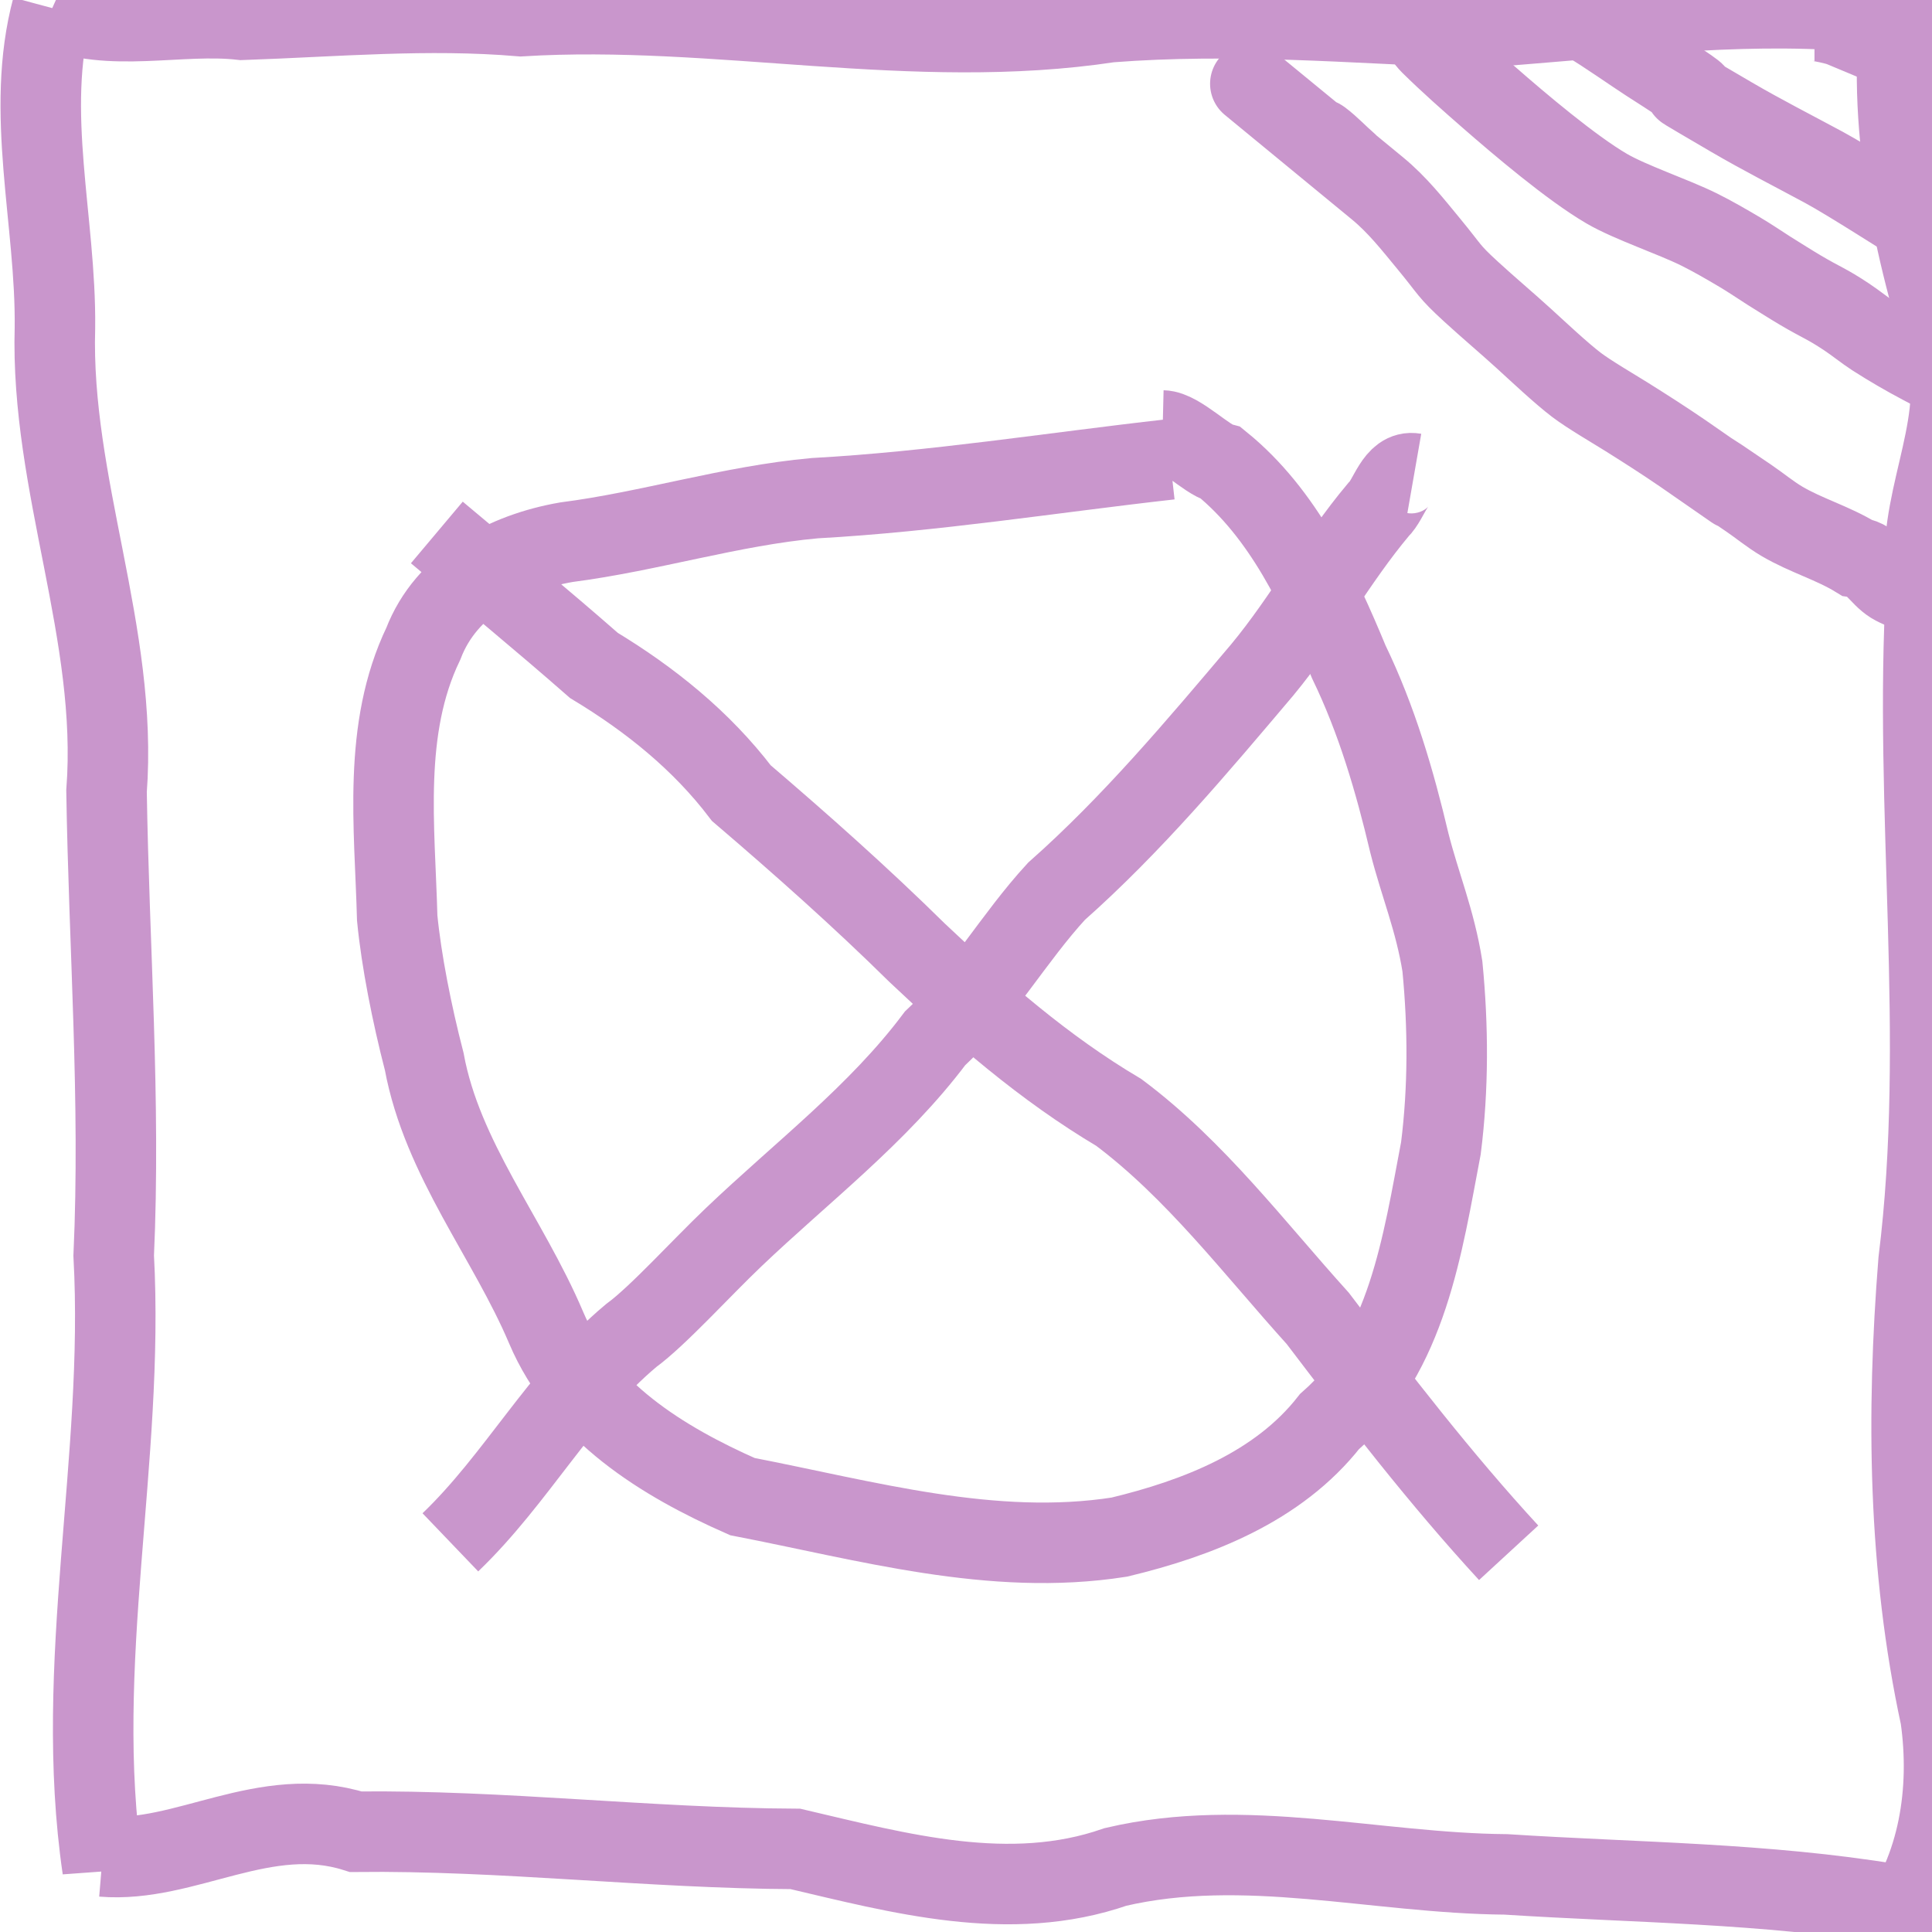
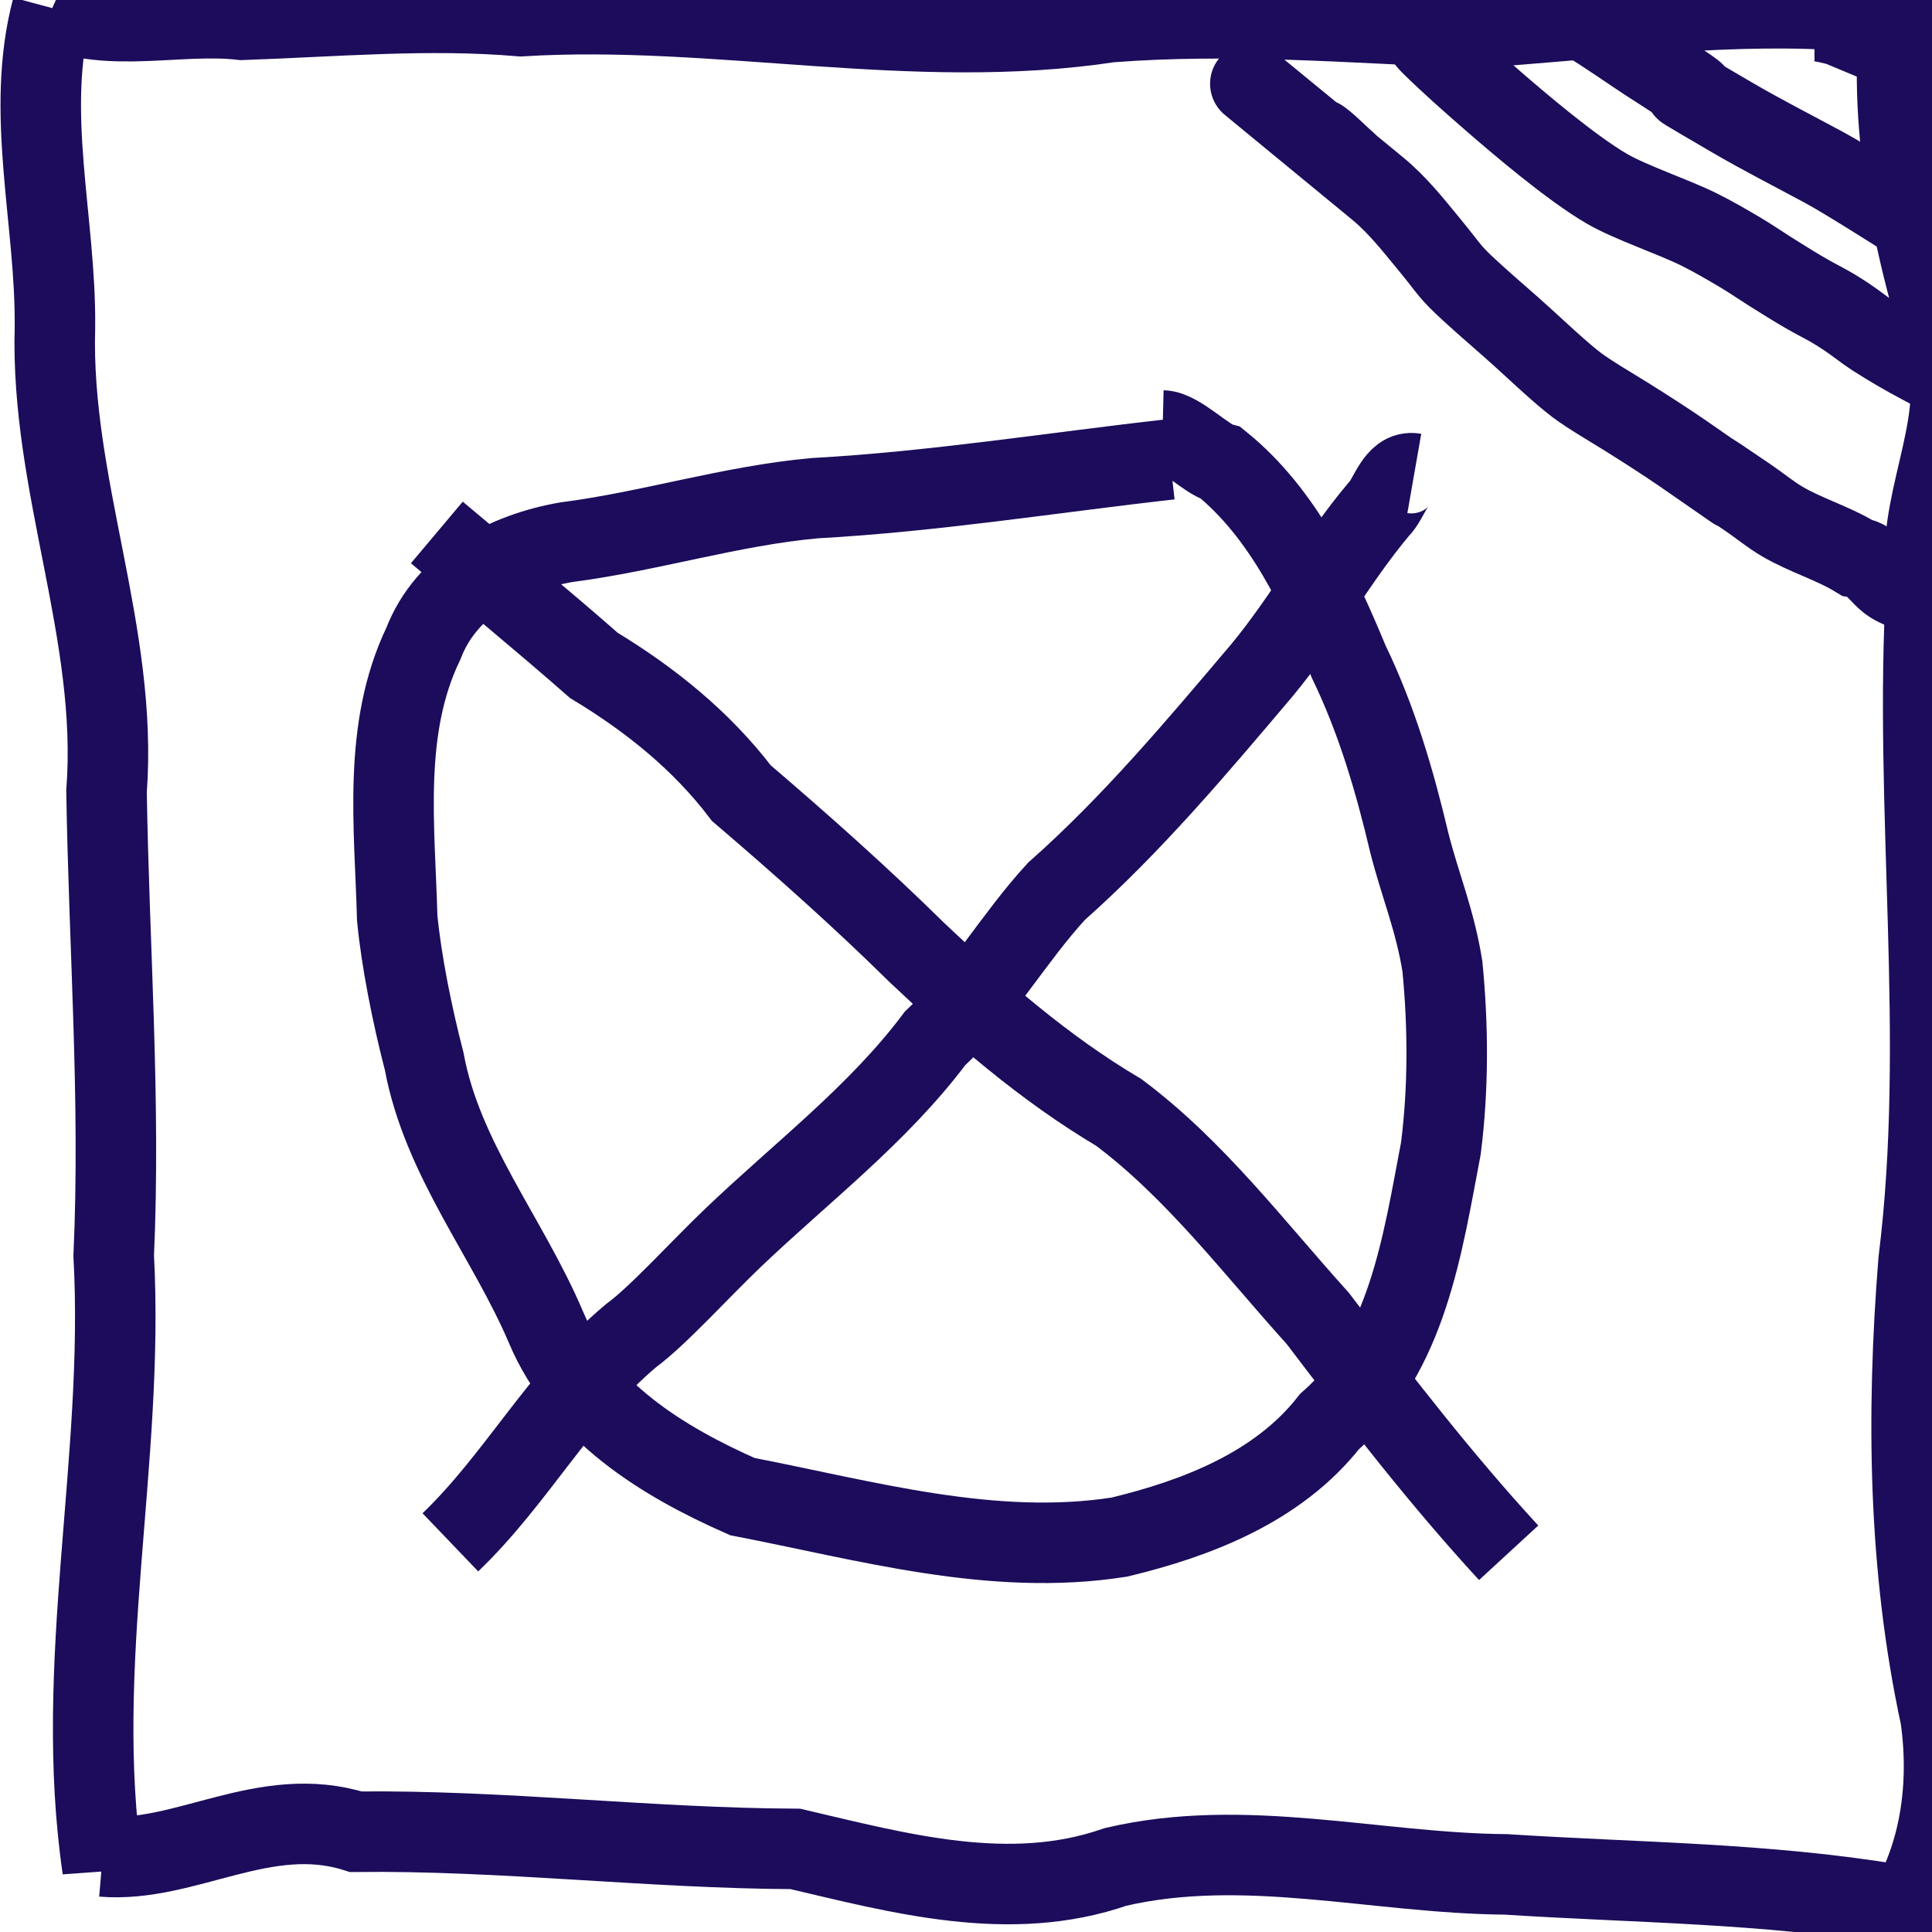
<svg xmlns="http://www.w3.org/2000/svg" width="120" height="120">
-   <path style="fill:none;stroke:#c996cc;stroke-width:5;stroke-linecap:butt;stroke-linejoin:miter;stroke-miterlimit:4;stroke-dasharray:none;stroke-opacity:1" d="M118.225 2.54c-3.347-.61 4.17 2.458-3.856-.892-.28-.117-1.364-.36-1.668-.36" />
-   <path style="fill:none;stroke:#c996cc;stroke-width:5;stroke-linecap:butt;stroke-linejoin:miter;stroke-miterlimit:4;stroke-dasharray:none;stroke-opacity:1" d="M6.37 115.311c5.137.43 10.085-3.33 15.73-1.539 9.122-.103 18.185 1.025 27.302 1.067 6.454 1.51 13.316 3.41 19.882 1.12 8.018-1.878 16.16.397 24.252.463 8.033.517 16.07.532 24.036 1.853l1.388.132.533.01M118.225-.824c-1.179 7.746.425 15.536 2.758 22.9.998 4.803-2.043 9.348-1.332 14.234-.812 13.99 1.254 28.065-.487 42.031-.753 9.464-.648 19.014 1.366 28.322.644 4.545-.093 9.406-2.908 13.129M3.245.504c3.521 1.585 7.922.281 11.785.726 5.806-.199 11.534-.72 17.318-.227 12.217-.746 24.395 2.222 36.578.376 7.535-.587 15.087.044 22.606.347 7.398-.474 14.75-1.514 22.19-1.13 1.23-.092 2.453-.273 3.685-.34M3.245.503c-1.73 6.442.242 13.246.167 19.85-.288 9.76 3.949 18.996 3.205 28.793.15 9.614.881 19.217.445 28.845.69 12.717-2.55 25.385-.692 38.067v-.748" />
-   <path style="fill:none;stroke:#c996cc;stroke-width:5;stroke-linecap:butt;stroke-linejoin:miter;stroke-miterlimit:4;stroke-dasharray:none;stroke-opacity:1" d="M98.744 1.469c.694.373 2.93 1.934 3.595 2.358 7.091 4.524-1.788-.644 5.209 3.448 1.88 1.099 3.815 2.082 5.73 3.115 1.637.884 5.038 3.095 6.897 4.227M88.08 1.709c.26.346.473.734.782 1.038 1.171 1.154 2.407 2.242 3.646 3.323 1.851 1.617 5.088 4.364 7.292 5.65 1.466.854 4.116 1.734 5.73 2.533.867.43 1.705.92 2.539 1.412.62.367 1.215.776 1.823 1.163.65.402 1.294.816 1.953 1.205 1.361.803 1.572.802 2.865 1.661.576.384 1.112.827 1.692 1.205a40.66 40.66 0 0 0 2.995 1.744c2.386 1.269-.632-.377 1.107.416.469.213.88.47 1.367.664M81.453 8.46c.196.069.42.083.586.207.582.437 1.077.979 1.628 1.454.621.536-15.044-12.353 1.888 1.578 1.238 1.019 2.18 2.223 3.19 3.448 1.38 1.672 1.178 1.64 2.605 2.949 1.09 1 2.226 1.952 3.32 2.95.827.753 2.3 2.14 3.256 2.865.767.583 2.313 1.484 3.06 1.952 1.248.783 2.321 1.468 3.516 2.285 8.225 5.697-2.708-1.85 4.101 2.783.7.476 1.354 1.025 2.084 1.454 1.504.883 3.13 1.331 4.623 2.243 1.02.156 1.435 1.139 2.213 1.62.431.266.933.403 1.368.664.307.185.56.448.846.665.227.171.294.124 0 .249M27.973 95.797c4.13-3.956 6.824-9.162 11.24-12.851 1.634-1.19 4.337-4.18 6.342-6.088 4.242-4.048 8.974-7.633 12.518-12.357 2.919-2.722 4.874-6.232 7.546-9.14 4.692-4.154 8.74-8.98 12.78-13.753 2.635-3.179 4.583-6.814 7.213-9.947.695-.651 1.044-2.463 2.233-2.255m-60.712 3.666c3.26 2.743 6.554 5.451 9.755 8.259 3.492 2.11 6.677 4.668 9.159 7.933 3.736 3.194 7.405 6.453 10.91 9.907 3.885 3.675 7.917 7.19 12.536 9.926 4.76 3.563 8.389 8.402 12.355 12.79 3.783 4.978 7.62 9.958 11.857 14.559" />
-   <path style="fill:none;stroke:#c996cc;stroke-width:5;stroke-linecap:butt;stroke-linejoin:miter;stroke-miterlimit:4;stroke-dasharray:none;stroke-opacity:1" d="M72.675 28.534c-7.356.826-14.677 2.003-22.072 2.409-5.224.473-10.24 2.067-15.428 2.735-3.73.65-7.458 2.588-8.88 6.3-2.55 5.303-1.773 11.358-1.624 17.04.257 2.651.909 5.947 1.678 8.914C27.47 72 31.554 76.881 33.921 82.46c2.208 5.218 7.226 8.31 12.19 10.497 7.685 1.485 15.526 3.748 23.41 2.516 4.856-1.168 9.875-3.119 13.05-7.168 4.85-4.264 5.781-10.99 6.926-16.988.472-3.735.458-7.559.093-11.296-.455-2.86-1.389-5.051-2.05-7.653-.913-3.865-2.027-7.67-3.761-11.251-1.862-4.487-4.064-9.204-7.914-12.334-.932-.23-2.621-2.02-3.653-2.045" />
+   <path style="fill:none;stroke:#1c0c5b;stroke-width:5;stroke-linecap:butt;stroke-linejoin:miter;stroke-miterlimit:4;stroke-dasharray:none;stroke-opacity:1" d="M118.225 2.54c-3.347-.61 4.17 2.458-3.856-.892-.28-.117-1.364-.36-1.668-.36" />
+   <path style="fill:none;stroke:#1c0c5b;stroke-width:5;stroke-linecap:butt;stroke-linejoin:miter;stroke-miterlimit:4;stroke-dasharray:none;stroke-opacity:1" d="M6.37 115.311c5.137.43 10.085-3.33 15.73-1.539 9.122-.103 18.185 1.025 27.302 1.067 6.454 1.51 13.316 3.41 19.882 1.12 8.018-1.878 16.16.397 24.252.463 8.033.517 16.07.532 24.036 1.853l1.388.132.533.01M118.225-.824c-1.179 7.746.425 15.536 2.758 22.9.998 4.803-2.043 9.348-1.332 14.234-.812 13.99 1.254 28.065-.487 42.031-.753 9.464-.648 19.014 1.366 28.322.644 4.545-.093 9.406-2.908 13.129M3.245.504c3.521 1.585 7.922.281 11.785.726 5.806-.199 11.534-.72 17.318-.227 12.217-.746 24.395 2.222 36.578.376 7.535-.587 15.087.044 22.606.347 7.398-.474 14.75-1.514 22.19-1.13 1.23-.092 2.453-.273 3.685-.34M3.245.503c-1.73 6.442.242 13.246.167 19.85-.288 9.76 3.949 18.996 3.205 28.793.15 9.614.881 19.217.445 28.845.69 12.717-2.55 25.385-.692 38.067v-.748" />
+   <path style="fill:none;stroke:#1c0c5b;stroke-width:5;stroke-linecap:butt;stroke-linejoin:miter;stroke-miterlimit:4;stroke-dasharray:none;stroke-opacity:1" d="M98.744 1.469c.694.373 2.93 1.934 3.595 2.358 7.091 4.524-1.788-.644 5.209 3.448 1.88 1.099 3.815 2.082 5.73 3.115 1.637.884 5.038 3.095 6.897 4.227M88.08 1.709c.26.346.473.734.782 1.038 1.171 1.154 2.407 2.242 3.646 3.323 1.851 1.617 5.088 4.364 7.292 5.65 1.466.854 4.116 1.734 5.73 2.533.867.43 1.705.92 2.539 1.412.62.367 1.215.776 1.823 1.163.65.402 1.294.816 1.953 1.205 1.361.803 1.572.802 2.865 1.661.576.384 1.112.827 1.692 1.205a40.66 40.66 0 0 0 2.995 1.744c2.386 1.269-.632-.377 1.107.416.469.213.88.47 1.367.664M81.453 8.46c.196.069.42.083.586.207.582.437 1.077.979 1.628 1.454.621.536-15.044-12.353 1.888 1.578 1.238 1.019 2.18 2.223 3.19 3.448 1.38 1.672 1.178 1.64 2.605 2.949 1.09 1 2.226 1.952 3.32 2.95.827.753 2.3 2.14 3.256 2.865.767.583 2.313 1.484 3.06 1.952 1.248.783 2.321 1.468 3.516 2.285 8.225 5.697-2.708-1.85 4.101 2.783.7.476 1.354 1.025 2.084 1.454 1.504.883 3.13 1.331 4.623 2.243 1.02.156 1.435 1.139 2.213 1.62.431.266.933.403 1.368.664.307.185.56.448.846.665.227.171.294.124 0 .249M27.973 95.797c4.13-3.956 6.824-9.162 11.24-12.851 1.634-1.19 4.337-4.18 6.342-6.088 4.242-4.048 8.974-7.633 12.518-12.357 2.919-2.722 4.874-6.232 7.546-9.14 4.692-4.154 8.74-8.98 12.78-13.753 2.635-3.179 4.583-6.814 7.213-9.947.695-.651 1.044-2.463 2.233-2.255m-60.712 3.666c3.26 2.743 6.554 5.451 9.755 8.259 3.492 2.11 6.677 4.668 9.159 7.933 3.736 3.194 7.405 6.453 10.91 9.907 3.885 3.675 7.917 7.19 12.536 9.926 4.76 3.563 8.389 8.402 12.355 12.79 3.783 4.978 7.62 9.958 11.857 14.559" />
+   <path style="fill:none;stroke:#1c0c5b;stroke-width:5;stroke-linecap:butt;stroke-linejoin:miter;stroke-miterlimit:4;stroke-dasharray:none;stroke-opacity:1" d="M72.675 28.534c-7.356.826-14.677 2.003-22.072 2.409-5.224.473-10.24 2.067-15.428 2.735-3.73.65-7.458 2.588-8.88 6.3-2.55 5.303-1.773 11.358-1.624 17.04.257 2.651.909 5.947 1.678 8.914C27.47 72 31.554 76.881 33.921 82.46c2.208 5.218 7.226 8.31 12.19 10.497 7.685 1.485 15.526 3.748 23.41 2.516 4.856-1.168 9.875-3.119 13.05-7.168 4.85-4.264 5.781-10.99 6.926-16.988.472-3.735.458-7.559.093-11.296-.455-2.86-1.389-5.051-2.05-7.653-.913-3.865-2.027-7.67-3.761-11.251-1.862-4.487-4.064-9.204-7.914-12.334-.932-.23-2.621-2.02-3.653-2.045" />
</svg>
